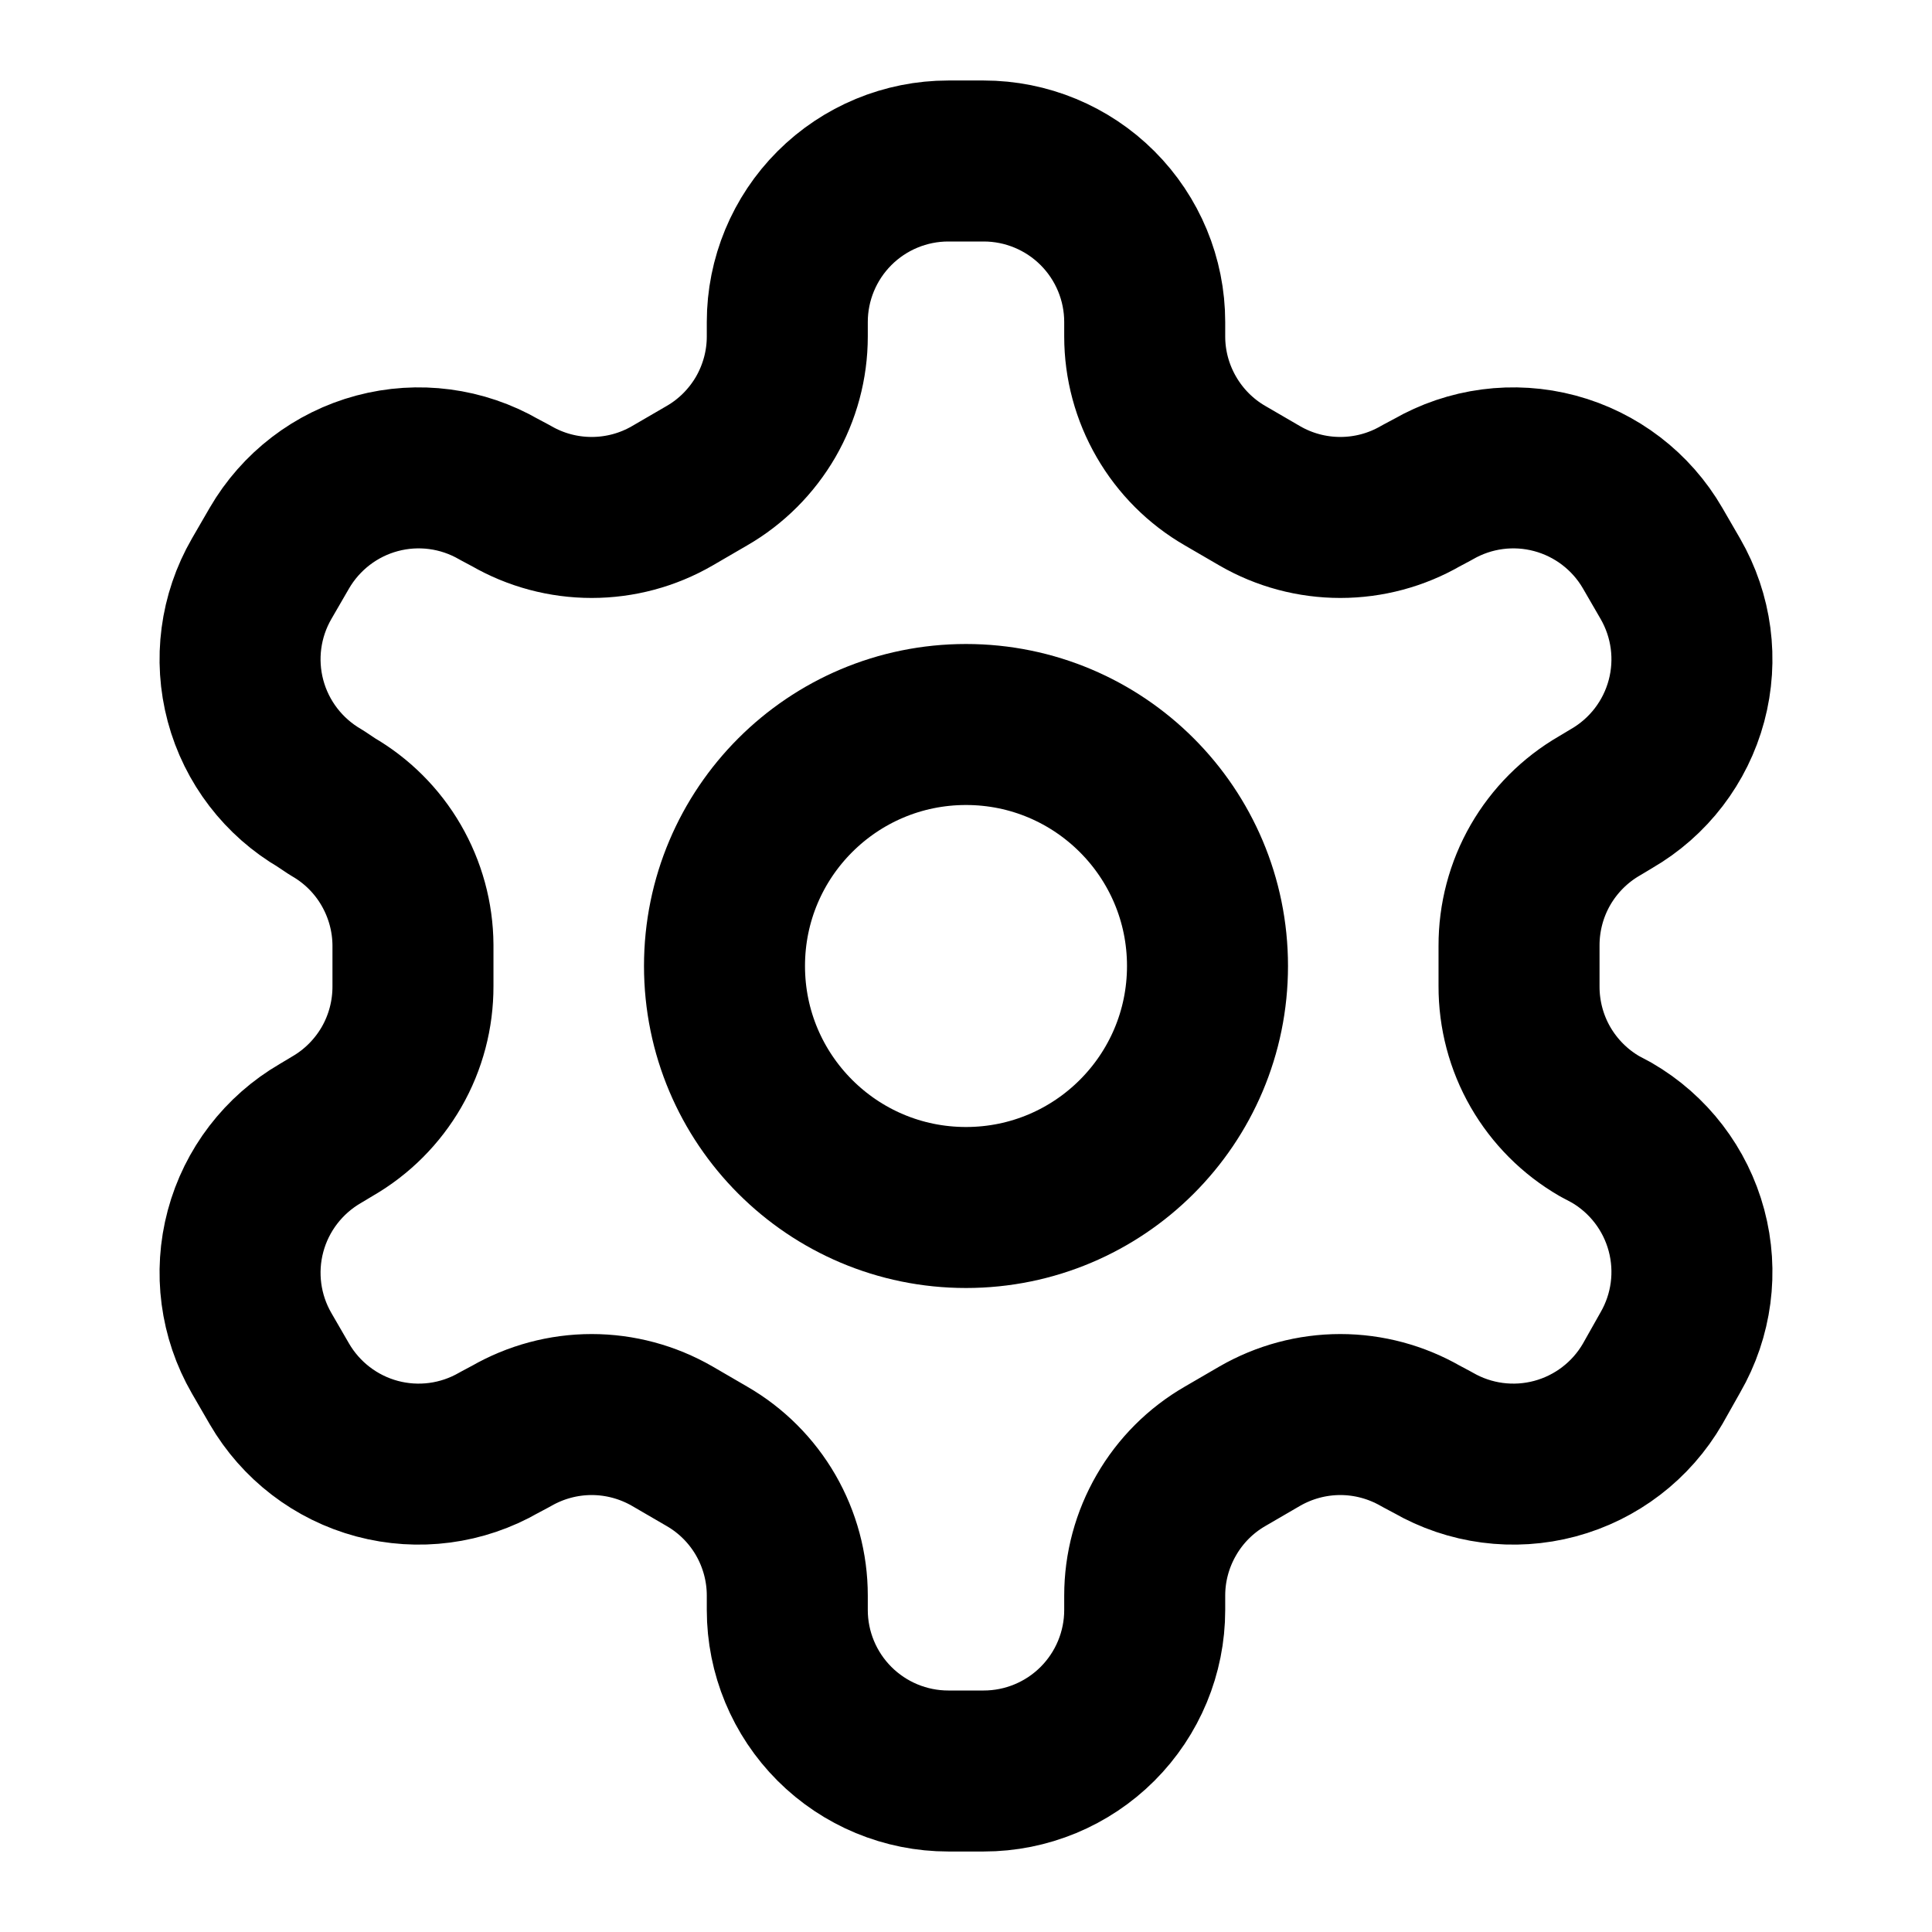
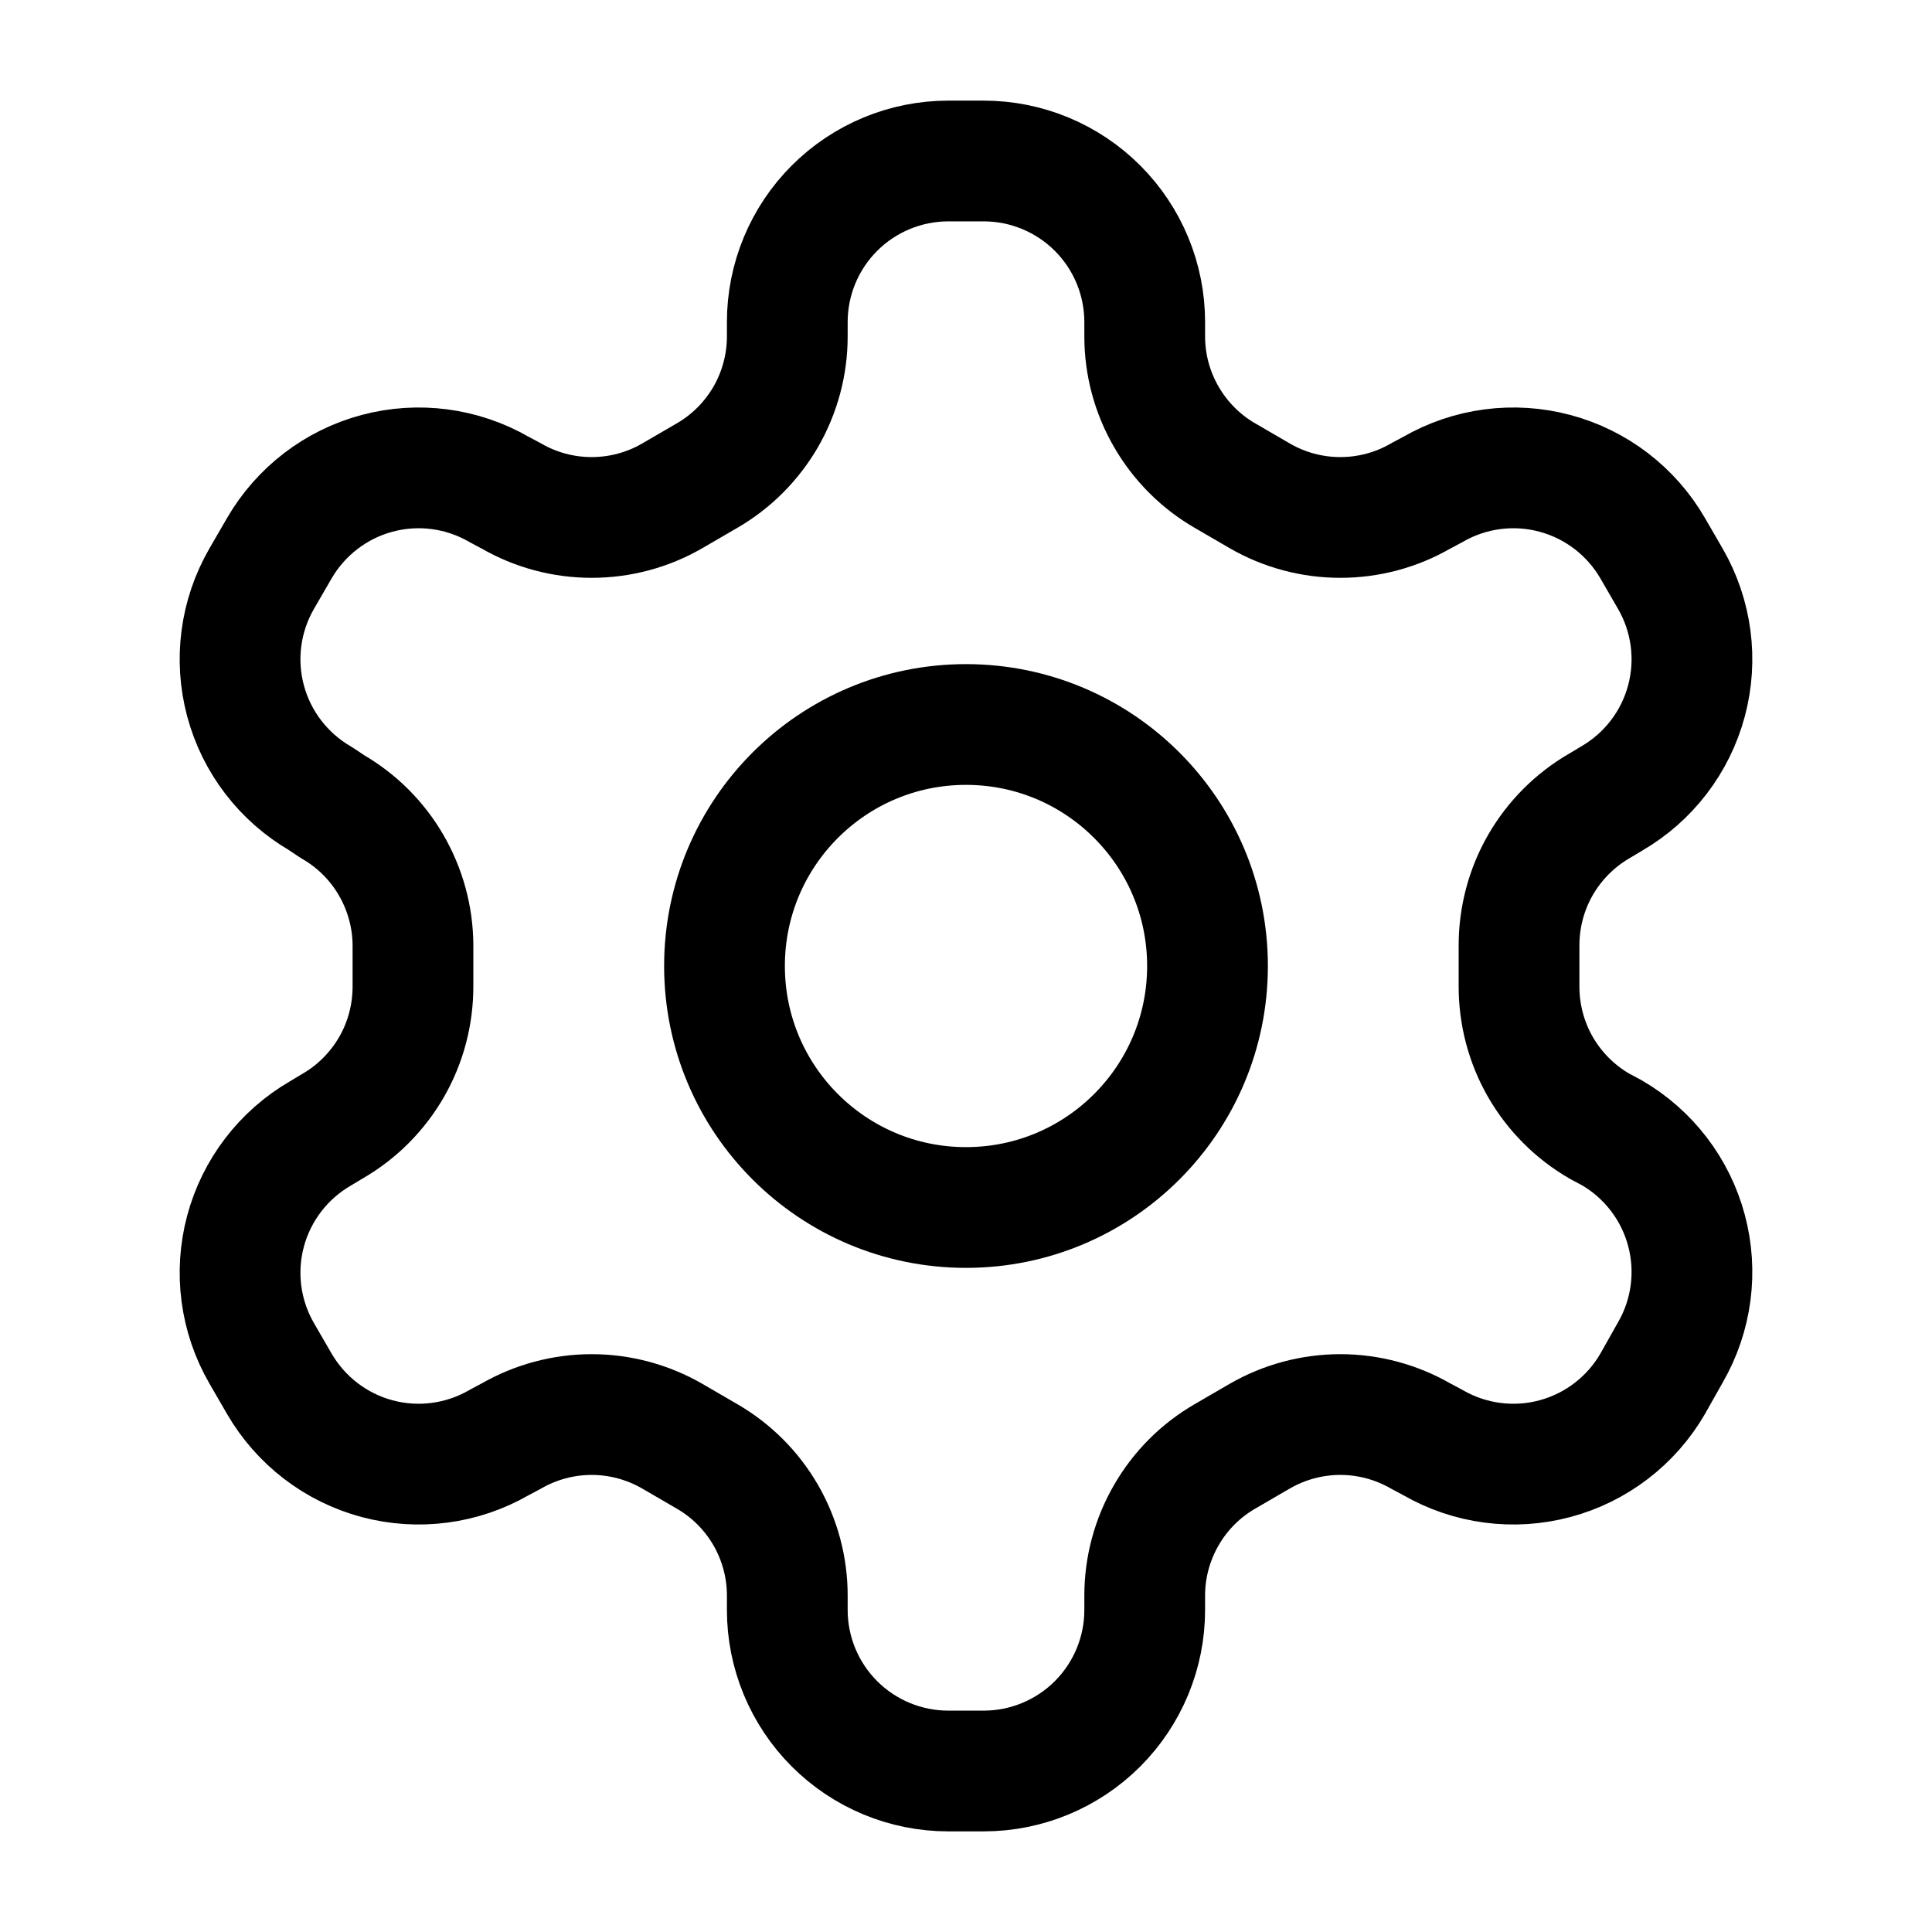
- <svg xmlns="http://www.w3.org/2000/svg" viewBox="0 0 24 24" fill="none">
-   <path d="M12.22 2H11.78C11.25 2 10.741 2.211 10.366 2.586C9.991 2.961 9.78 3.47 9.78 4V4.18C9.78 4.531 9.687 4.875 9.512 5.179C9.336 5.482 9.084 5.735 8.78 5.91L8.35 6.16C8.046 6.336 7.701 6.428 7.35 6.428C6.999 6.428 6.654 6.336 6.35 6.16L6.2 6.08C5.741 5.815 5.196 5.743 4.684 5.88C4.172 6.017 3.736 6.352 3.47 6.81L3.25 7.19C2.985 7.649 2.913 8.194 3.05 8.706C3.187 9.218 3.522 9.654 3.98 9.92L4.13 10.02C4.432 10.194 4.684 10.445 4.859 10.747C5.034 11.049 5.128 11.391 5.13 11.74V12.25C5.131 12.602 5.04 12.949 4.864 13.255C4.688 13.56 4.435 13.814 4.13 13.99L3.98 14.08C3.522 14.346 3.187 14.782 3.05 15.294C2.913 15.806 2.985 16.351 3.25 16.81L3.47 17.19C3.736 17.648 4.172 17.983 4.684 18.12C5.196 18.257 5.741 18.185 6.2 17.92L6.35 17.84C6.654 17.665 6.999 17.572 7.35 17.572C7.701 17.572 8.046 17.665 8.35 17.84L8.78 18.09C9.084 18.265 9.336 18.517 9.512 18.821C9.687 19.125 9.78 19.469 9.78 19.82V20C9.78 20.53 9.991 21.039 10.366 21.414C10.741 21.789 11.25 22 11.78 22H12.22C12.75 22 13.259 21.789 13.634 21.414C14.009 21.039 14.22 20.53 14.22 20V19.82C14.22 19.469 14.313 19.125 14.489 18.821C14.664 18.517 14.916 18.265 15.22 18.09L15.65 17.84C15.954 17.665 16.299 17.572 16.65 17.572C17.001 17.572 17.346 17.665 17.65 17.84L17.8 17.92C18.259 18.185 18.804 18.257 19.316 18.12C19.828 17.983 20.265 17.648 20.53 17.19L20.75 16.8C21.015 16.341 21.087 15.796 20.95 15.284C20.813 14.772 20.479 14.336 20.02 14.07L19.87 13.99C19.565 13.814 19.312 13.56 19.136 13.255C18.96 12.949 18.869 12.602 18.87 12.25V11.75C18.869 11.398 18.96 11.051 19.136 10.745C19.312 10.44 19.565 10.186 19.87 10.01L20.02 9.92C20.479 9.654 20.813 9.218 20.95 8.706C21.087 8.194 21.015 7.649 20.75 7.19L20.53 6.81C20.265 6.352 19.828 6.017 19.316 5.88C18.804 5.743 18.259 5.815 17.8 6.08L17.65 6.16C17.346 6.336 17.001 6.428 16.65 6.428C16.299 6.428 15.954 6.336 15.65 6.16L15.22 5.91C14.916 5.735 14.664 5.482 14.489 5.179C14.313 4.875 14.22 4.531 14.22 4.18V4C14.22 3.47 14.009 2.961 13.634 2.586C13.259 2.211 12.75 2 12.22 2Z" stroke="currentColor" stroke-width="2" stroke-linecap="round" stroke-linejoin="round" />
-   <path d="M12 15C13.657 15 15 13.657 15 12C15 10.343 13.657 9 12 9C10.343 9 9 10.343 9 12C9 13.657 10.343 15 12 15Z" stroke="currentColor" stroke-width="2" stroke-linecap="round" stroke-linejoin="round" />
+ <svg xmlns="http://www.w3.org/2000/svg" viewBox="0 0 24 24" fill="none" stroke="currentColor" stroke-width="1.5">
+   <path d="M12.22 2H11.78C11.25 2 10.741 2.211 10.366 2.586C9.991 2.961 9.78 3.47 9.78 4V4.18C9.78 4.531 9.687 4.875 9.512 5.179C9.336 5.482 9.084 5.735 8.78 5.91L8.35 6.16C8.046 6.336 7.701 6.428 7.35 6.428C6.999 6.428 6.654 6.336 6.35 6.16L6.2 6.08C5.741 5.815 5.196 5.743 4.684 5.88C4.172 6.017 3.736 6.352 3.47 6.81L3.25 7.19C2.985 7.649 2.913 8.194 3.05 8.706C3.187 9.218 3.522 9.654 3.98 9.92L4.13 10.02C4.432 10.194 4.684 10.445 4.859 10.747C5.034 11.049 5.128 11.391 5.13 11.74V12.25C5.131 12.602 5.04 12.949 4.864 13.255C4.688 13.56 4.435 13.814 4.13 13.99L3.98 14.08C3.522 14.346 3.187 14.782 3.05 15.294C2.913 15.806 2.985 16.351 3.25 16.81L3.47 17.19C3.736 17.648 4.172 17.983 4.684 18.12C5.196 18.257 5.741 18.185 6.2 17.92L6.35 17.84C6.654 17.665 6.999 17.572 7.35 17.572C7.701 17.572 8.046 17.665 8.35 17.84L8.78 18.09C9.084 18.265 9.336 18.517 9.512 18.821C9.687 19.125 9.78 19.469 9.78 19.82V20C9.78 20.53 9.991 21.039 10.366 21.414C10.741 21.789 11.25 22 11.78 22H12.22C12.75 22 13.259 21.789 13.634 21.414C14.009 21.039 14.22 20.53 14.22 20V19.82C14.22 19.469 14.313 19.125 14.489 18.821C14.664 18.517 14.916 18.265 15.22 18.09L15.65 17.84C15.954 17.665 16.299 17.572 16.65 17.572C17.001 17.572 17.346 17.665 17.65 17.84L17.8 17.92C18.259 18.185 18.804 18.257 19.316 18.12C19.828 17.983 20.265 17.648 20.53 17.19L20.75 16.8C21.015 16.341 21.087 15.796 20.95 15.284C20.813 14.772 20.479 14.336 20.02 14.07L19.87 13.99C19.565 13.814 19.312 13.56 19.136 13.255C18.96 12.949 18.869 12.602 18.87 12.25V11.75C18.869 11.398 18.96 11.051 19.136 10.745C19.312 10.44 19.565 10.186 19.87 10.01L20.02 9.92C20.479 9.654 20.813 9.218 20.95 8.706C21.087 8.194 21.015 7.649 20.75 7.19L20.53 6.81C20.265 6.352 19.828 6.017 19.316 5.88C18.804 5.743 18.259 5.815 17.8 6.08L17.65 6.16C17.346 6.336 17.001 6.428 16.65 6.428C16.299 6.428 15.954 6.336 15.65 6.16L15.22 5.91C14.916 5.735 14.664 5.482 14.489 5.179C14.313 4.875 14.22 4.531 14.22 4.18V4C14.22 3.47 14.009 2.961 13.634 2.586C13.259 2.211 12.75 2 12.22 2Z" stroke-linecap="round" stroke-linejoin="round" />
+   <path d="M12 15C13.657 15 15 13.657 15 12C15 10.343 13.657 9 12 9C10.343 9 9 10.343 9 12C9 13.657 10.343 15 12 15Z" stroke-linecap="round" stroke-linejoin="round" />
</svg>
